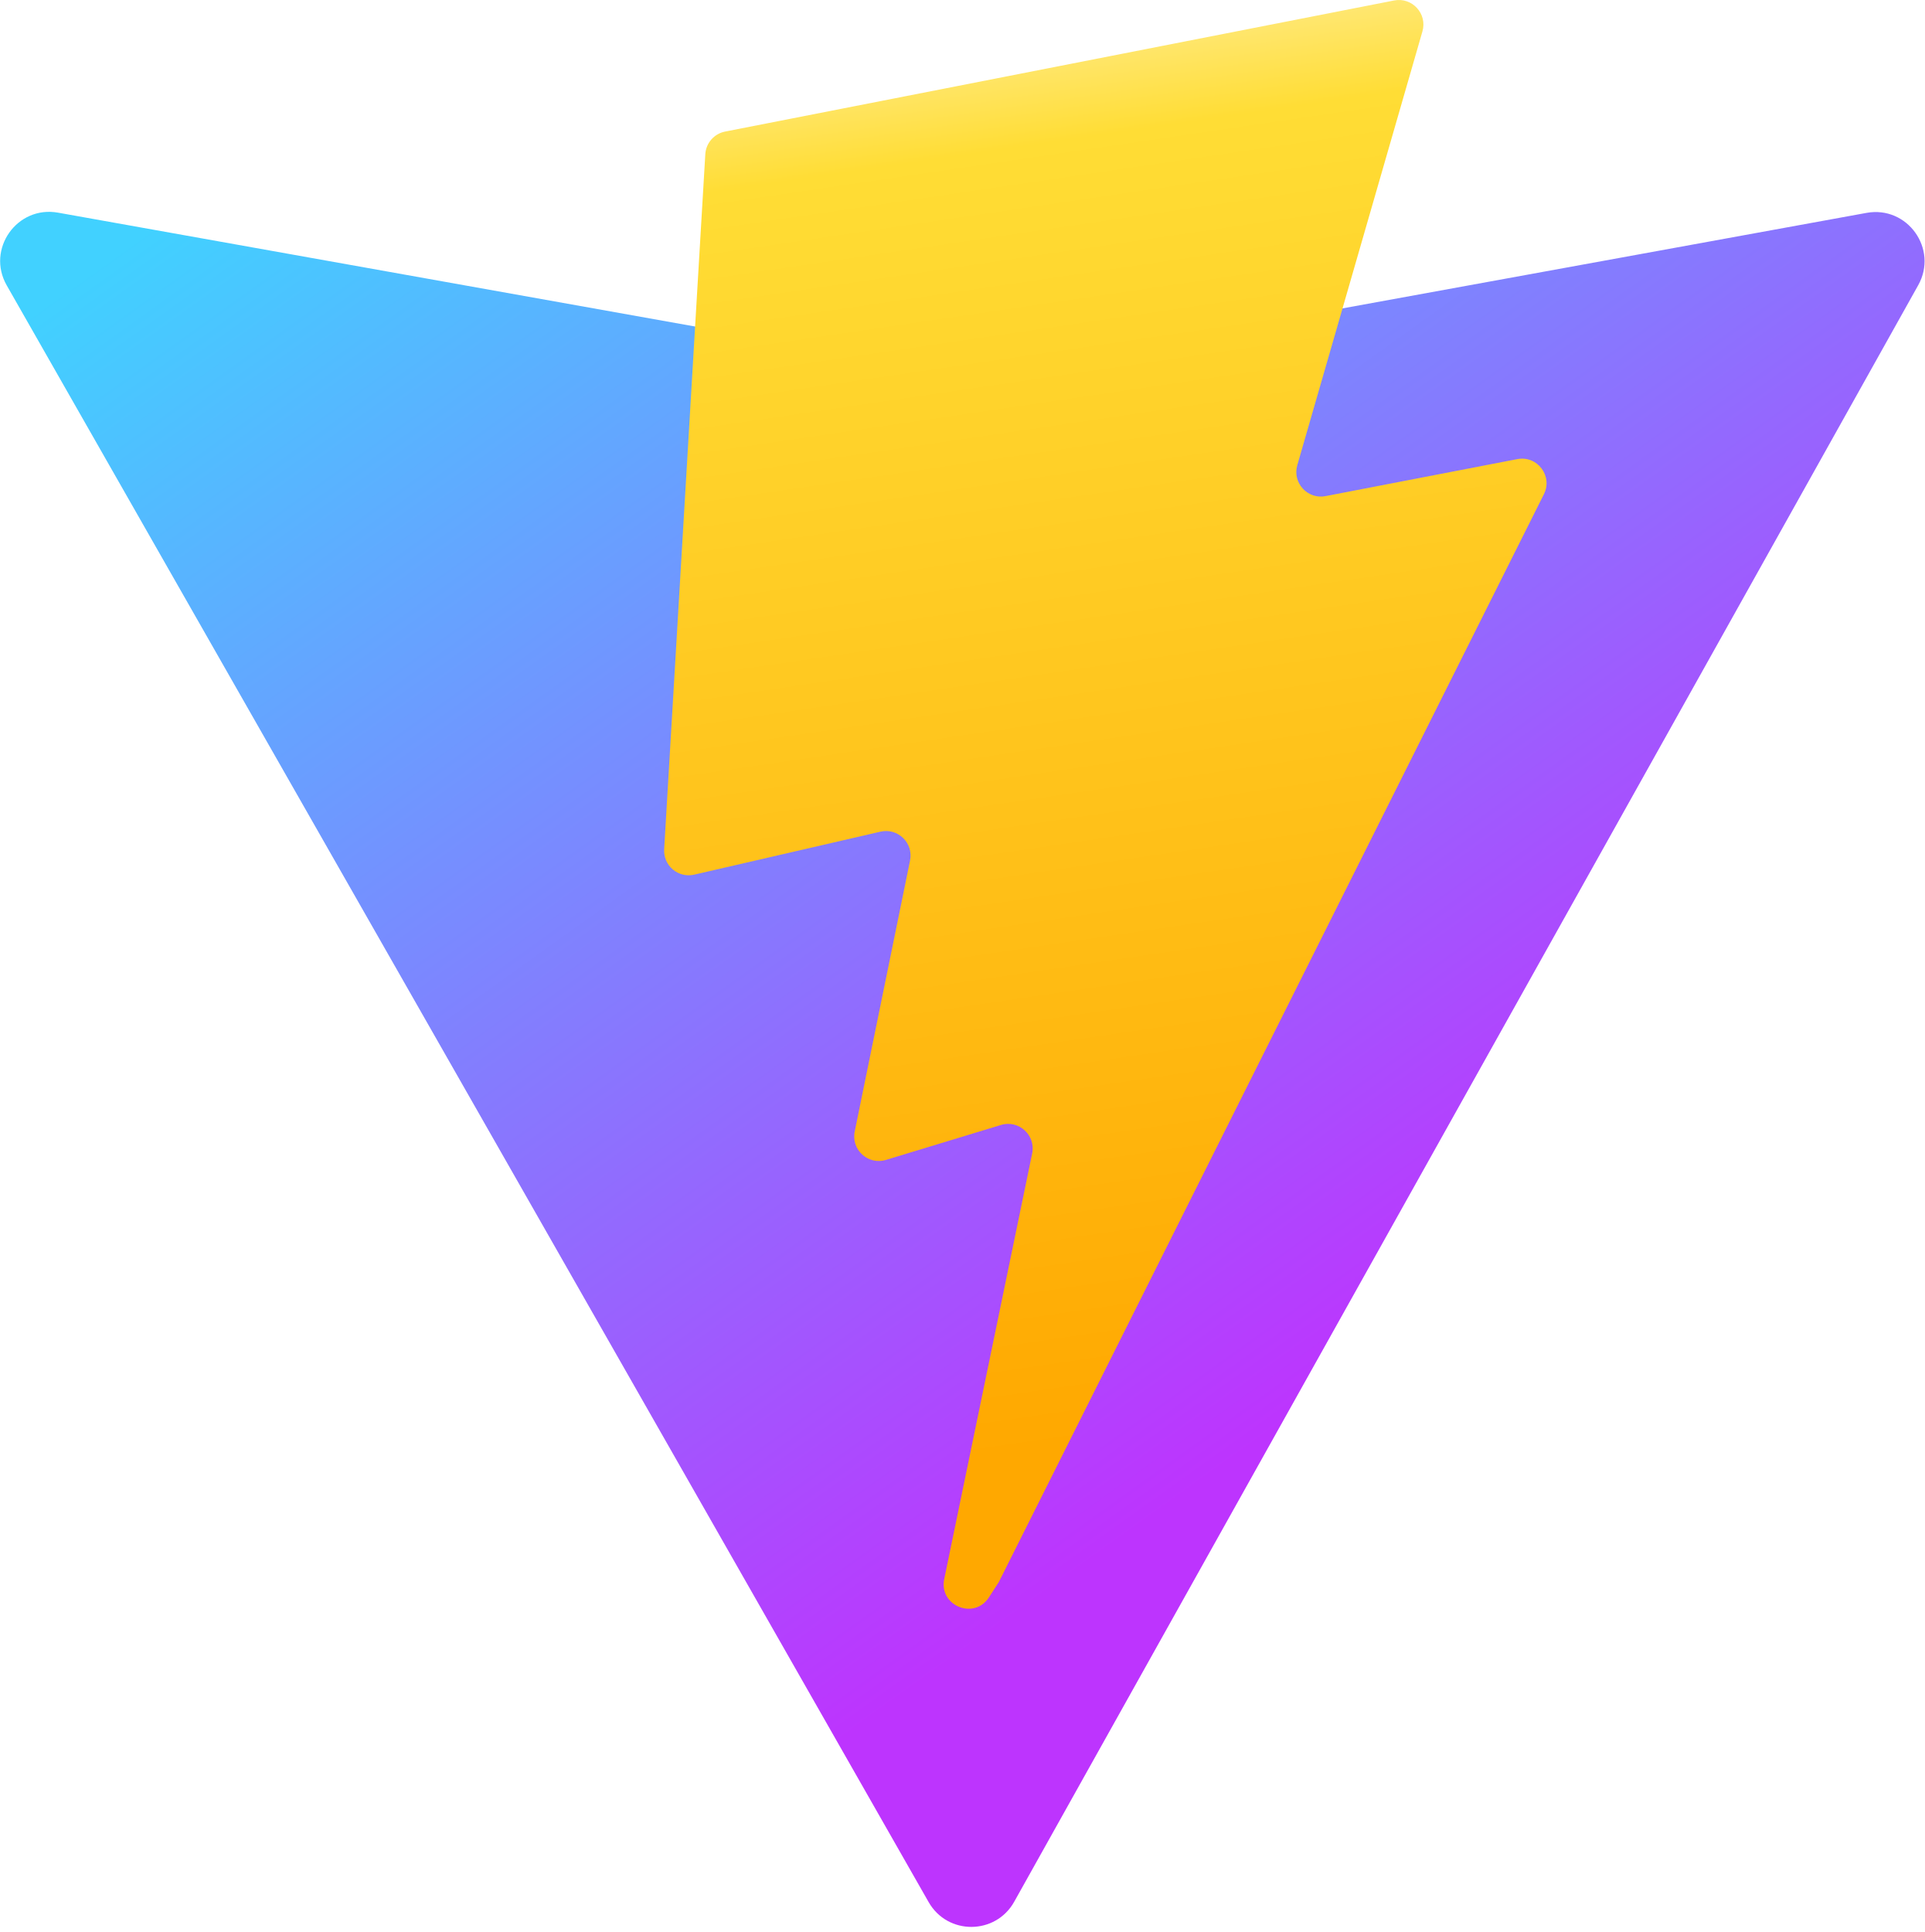
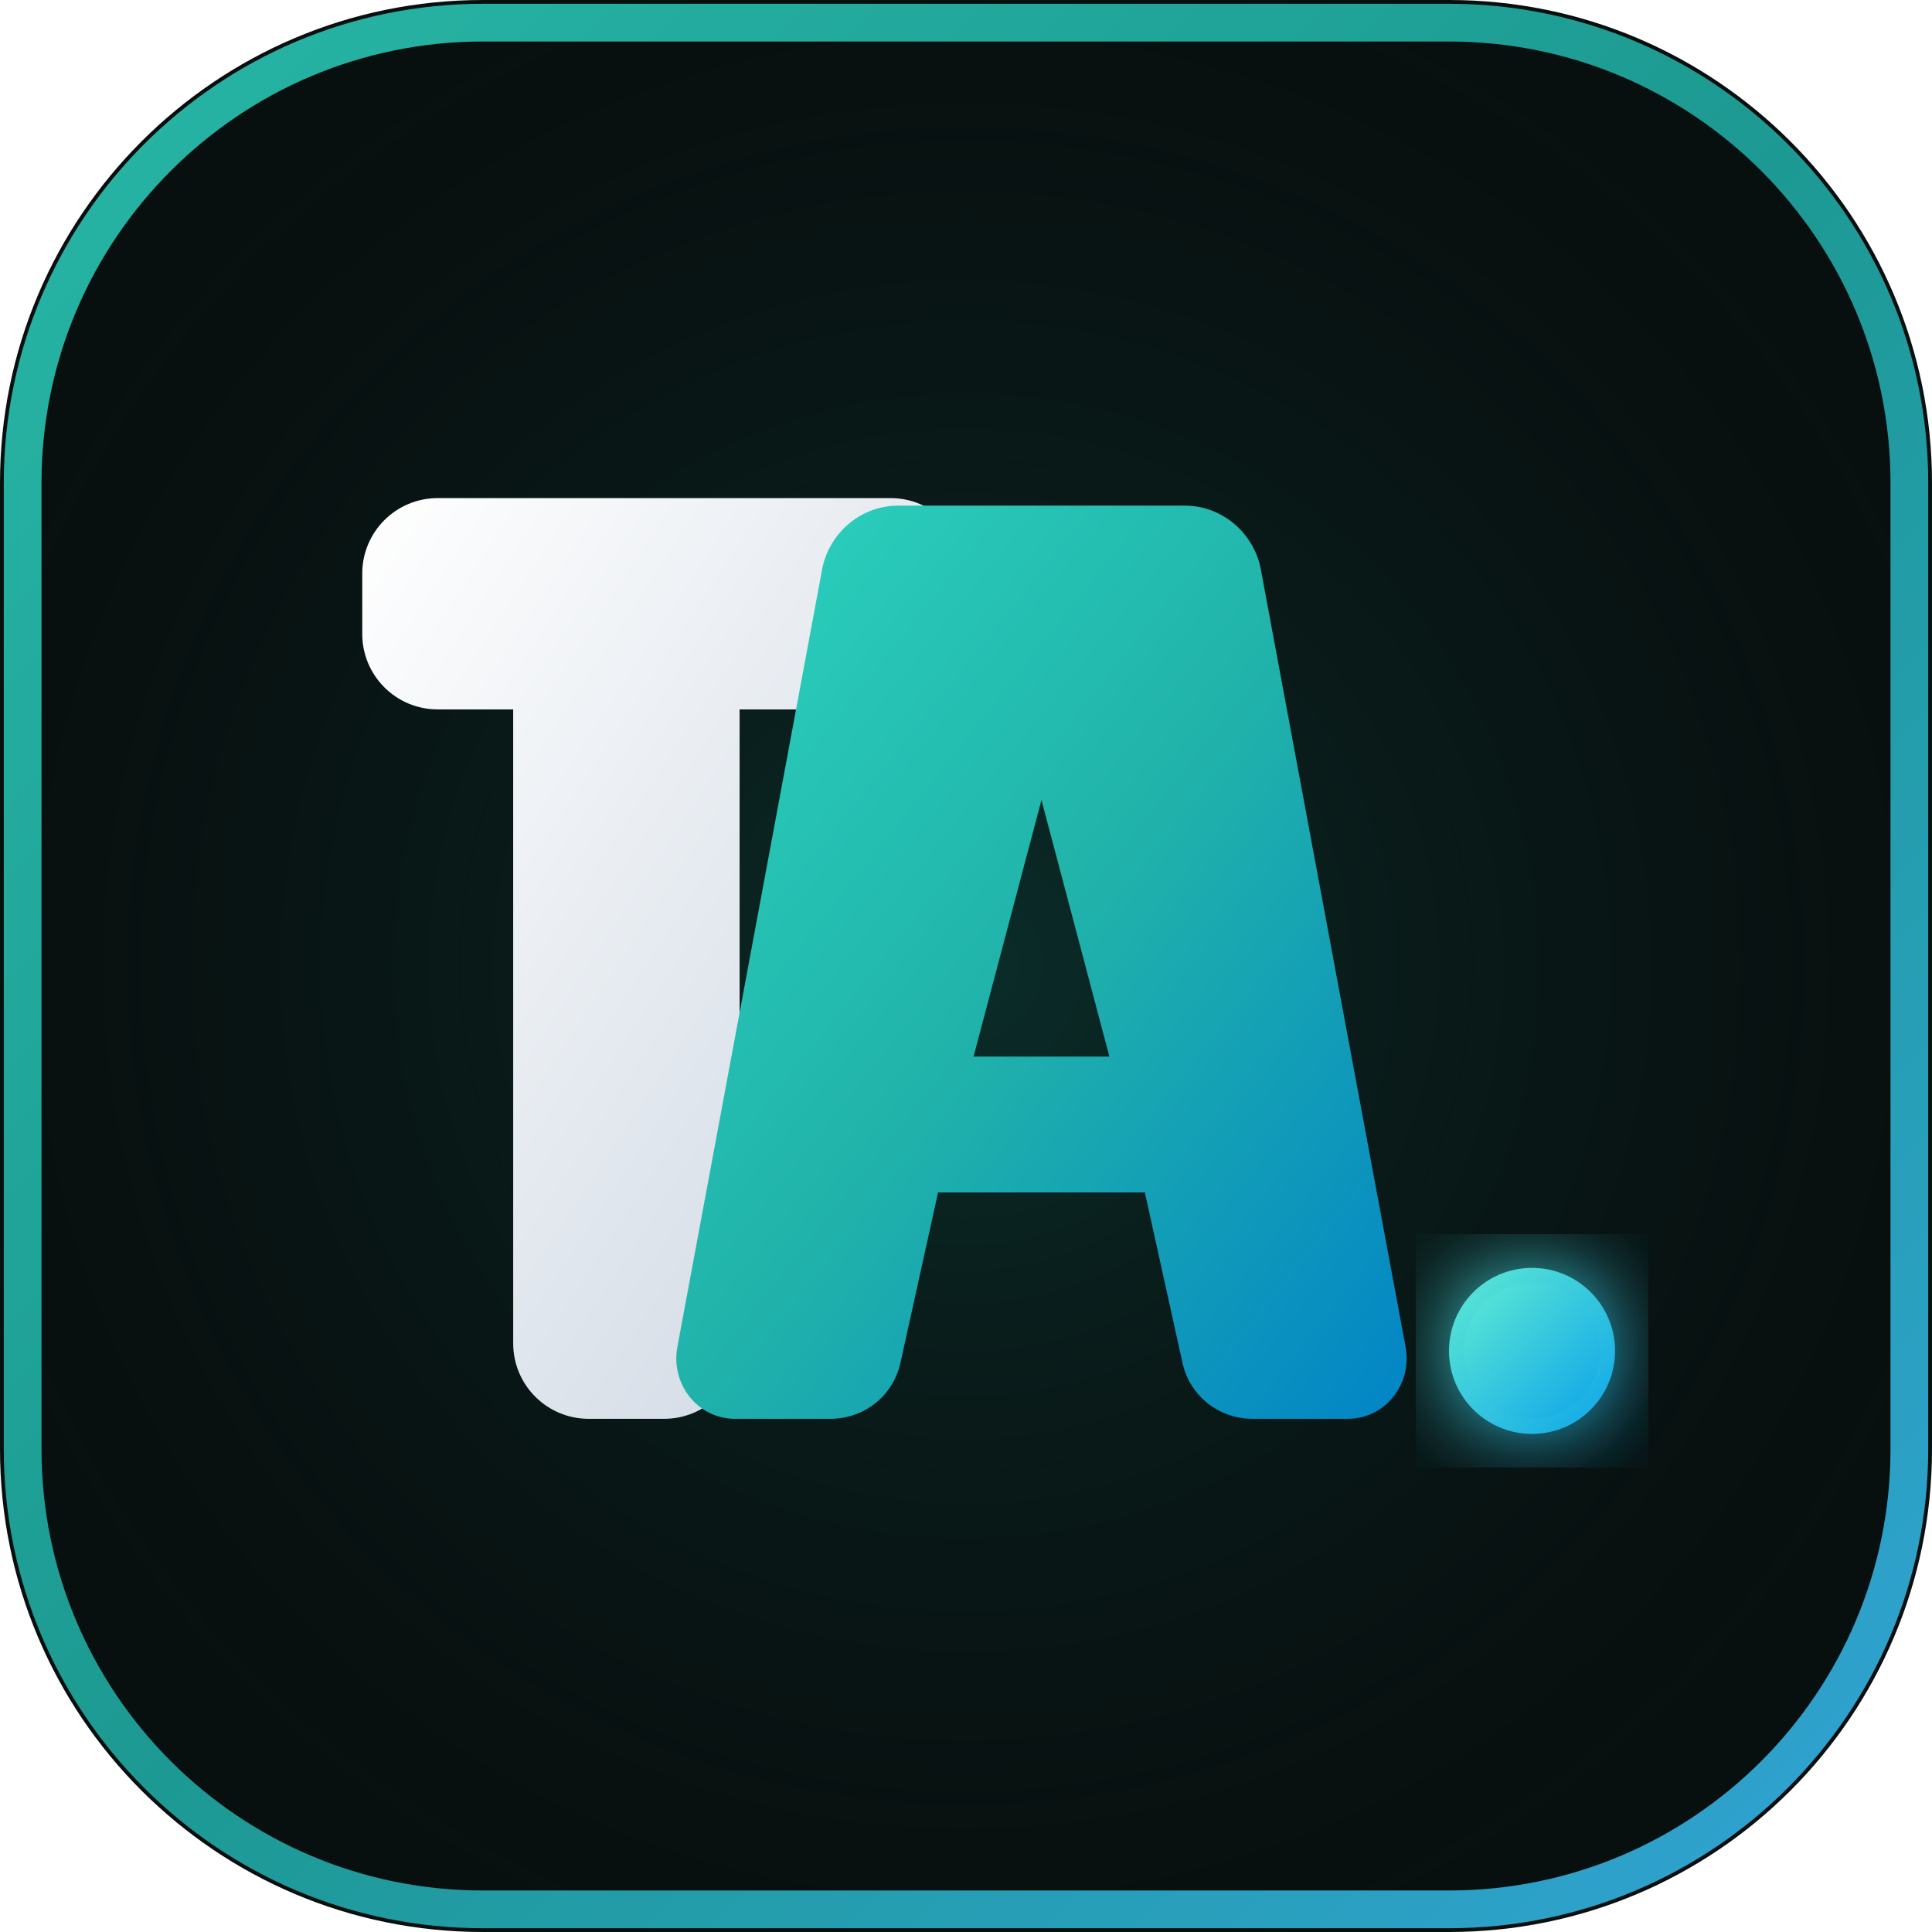
- <svg xmlns="http://www.w3.org/2000/svg" aria-hidden="true" role="img" class="iconify iconify--logos" width="31.88" height="32" preserveAspectRatio="xMidYMid meet" viewBox="0 0 256 257">
+ <svg xmlns="http://www.w3.org/2000/svg" viewBox="0 0 512 512" width="100%" height="100%">
  <defs>
-     <linearGradient id="IconifyId1813088fe1fbc01fb466" x1="-.828%" x2="57.636%" y1="7.652%" y2="78.411%">
-       <stop offset="0%" stop-color="#41D1FF" />
-       <stop offset="100%" stop-color="#BD34FE" />
+     <radialGradient id="bgGlow" cx="50%" cy="50%" r="65%">
+       <stop offset="0%" stop-color="#14b8a6" stop-opacity="0.18" />
+       <stop offset="100%" stop-color="#070c0c" stop-opacity="0" />
+     </radialGradient>
+     <linearGradient id="borderGlow" x1="0%" y1="0%" x2="100%" y2="100%">
+       <stop offset="0%" stop-color="#2dd4bf" />
+       <stop offset="50%" stop-color="#20b2aa" />
+       <stop offset="100%" stop-color="#38bdf8" />
    </linearGradient>
-     <linearGradient id="IconifyId1813088fe1fbc01fb467" x1="43.376%" x2="50.316%" y1="2.242%" y2="89.03%">
-       <stop offset="0%" stop-color="#FFEA83" />
-       <stop offset="8.333%" stop-color="#FFDD35" />
-       <stop offset="100%" stop-color="#FFA800" />
+     <linearGradient id="tGrad" x1="0%" y1="0%" x2="100%" y2="100%">
+       <stop offset="0%" stop-color="#ffffff" />
+       <stop offset="100%" stop-color="#cbd5e1" />
    </linearGradient>
+     <linearGradient id="aGrad" x1="0%" y1="0%" x2="100%" y2="100%">
+       <stop offset="0%" stop-color="#2dd4bf" />
+       <stop offset="50%" stop-color="#20b2aa" />
+       <stop offset="100%" stop-color="#0284c7" />
+     </linearGradient>
+     <linearGradient id="dotGrad" x1="0%" y1="0%" x2="100%" y2="100%">
+       <stop offset="0%" stop-color="#5eead4" />
+       <stop offset="100%" stop-color="#0ea5e9" />
+     </linearGradient>
+     <filter id="glow" x="-20%" y="-20%" width="140%" height="140%">
+       <feGaussianBlur stdDeviation="12" result="blur" />
+       <feComposite in="SourceGraphic" in2="blur" operator="over" />
+     </filter>
  </defs>
-   <path fill="url(#IconifyId1813088fe1fbc01fb466)" d="M255.153 37.938L134.897 252.976c-2.483 4.44-8.862 4.466-11.382.048L.875 37.958c-2.746-4.814 1.371-10.646 6.827-9.67l120.385 21.517a6.537 6.537 0 0 0 2.322-.004l117.867-21.483c5.438-.991 9.574 4.796 6.877 9.62Z" />
-   <path fill="url(#IconifyId1813088fe1fbc01fb467)" d="M185.432.063L96.44 17.501a3.268 3.268 0 0 0-2.634 3.014l-5.474 92.456a3.268 3.268 0 0 0 3.997 3.378l24.777-5.718c2.318-.535 4.413 1.507 3.936 3.838l-7.361 36.047c-.495 2.426 1.782 4.5 4.151 3.78l15.304-4.649c2.372-.72 4.652 1.36 4.15 3.788l-11.698 56.621c-.732 3.542 3.979 5.473 5.943 2.437l1.313-2.028l72.516-144.72c1.215-2.423-.88-5.186-3.54-4.672l-25.505 4.922c-2.396.462-4.435-1.77-3.759-4.114l16.646-57.705c.677-2.35-1.37-4.583-3.769-4.113Z" />
+   <rect width="512" height="512" rx="128" fill="#080e0e" />
+   <rect width="512" height="512" rx="128" fill="url(#bgGlow)" />
+   <rect width="500" height="500" x="6" y="6" rx="122" fill="none" stroke="url(#borderGlow)" stroke-width="10" stroke-opacity="0.85" />
+   <g id="monogram">
+     <path d="M 96,152 C 96,140.95 104.95,132 116,132 L 236,132 C 247.05,132 256,140.95 256,152 L 256,168 C 256,179.05 247.05,188 236,188 L 196,188 L 196,356 C 196,367.05 187.05,376 176,376 L 156,376 C 144.95,376 136,367.05 136,356 L 136,188 L 116,188 C 104.95,188 96,179.05 96,168 Z" fill="url(#tGrad)" />
+     <path d="M 314,134 C 324.2,134 332.8,141.7 334.3,151.8 L 372.5,357 C 374.3,366.8 367.1,376 357.2,376 L 332,376 C 323,376 315.4,370 313.4,361.3 L 303.4,316 L 248.6,316 L 238.6,361.3 C 236.6,370 229,376 220,376 L 194.8,376 C 184.9,376 177.7,366.8 179.5,357 L 217.7,151.8 C 219.2,141.7 227.8,134 238,134 Z M 276,212 L 258,280 L 294,280 Z" fill="url(#aGrad)" />
+     <circle cx="406" cy="358" r="22" fill="url(#dotGrad)" filter="url(#glow)" />
+     <circle cx="406" cy="358" r="18" fill="url(#dotGrad)" />
+   </g>
</svg>
